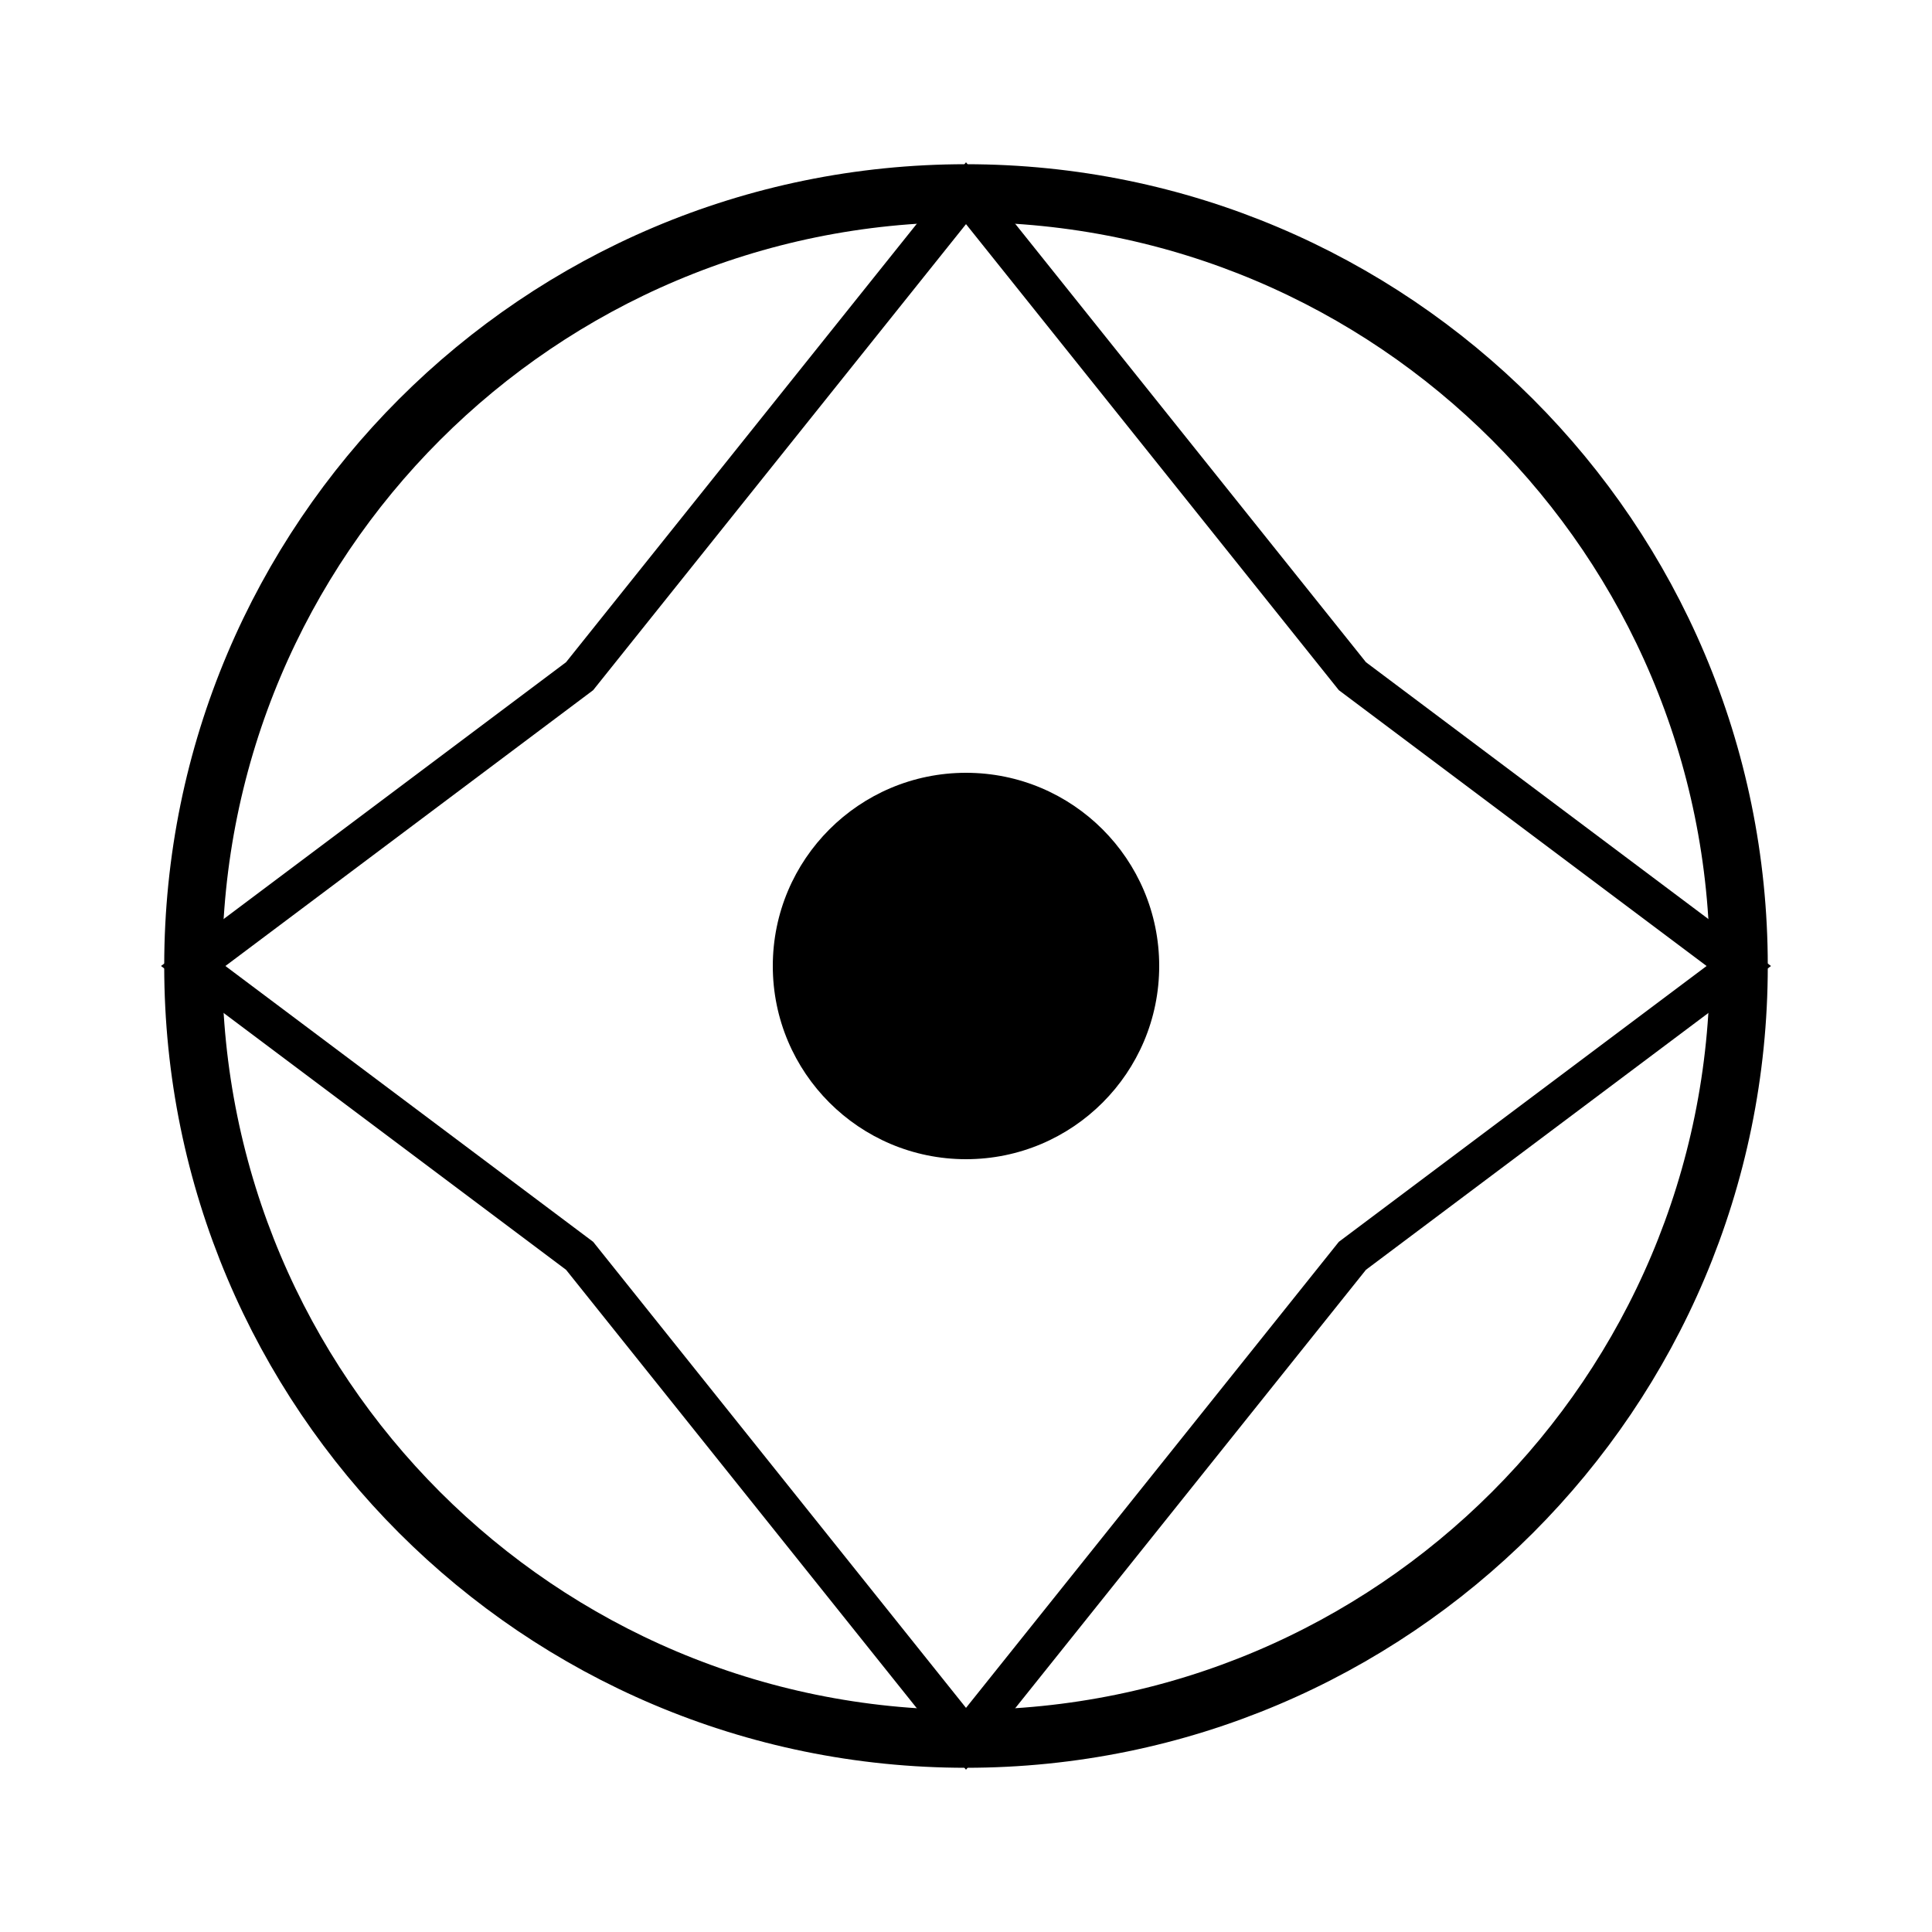
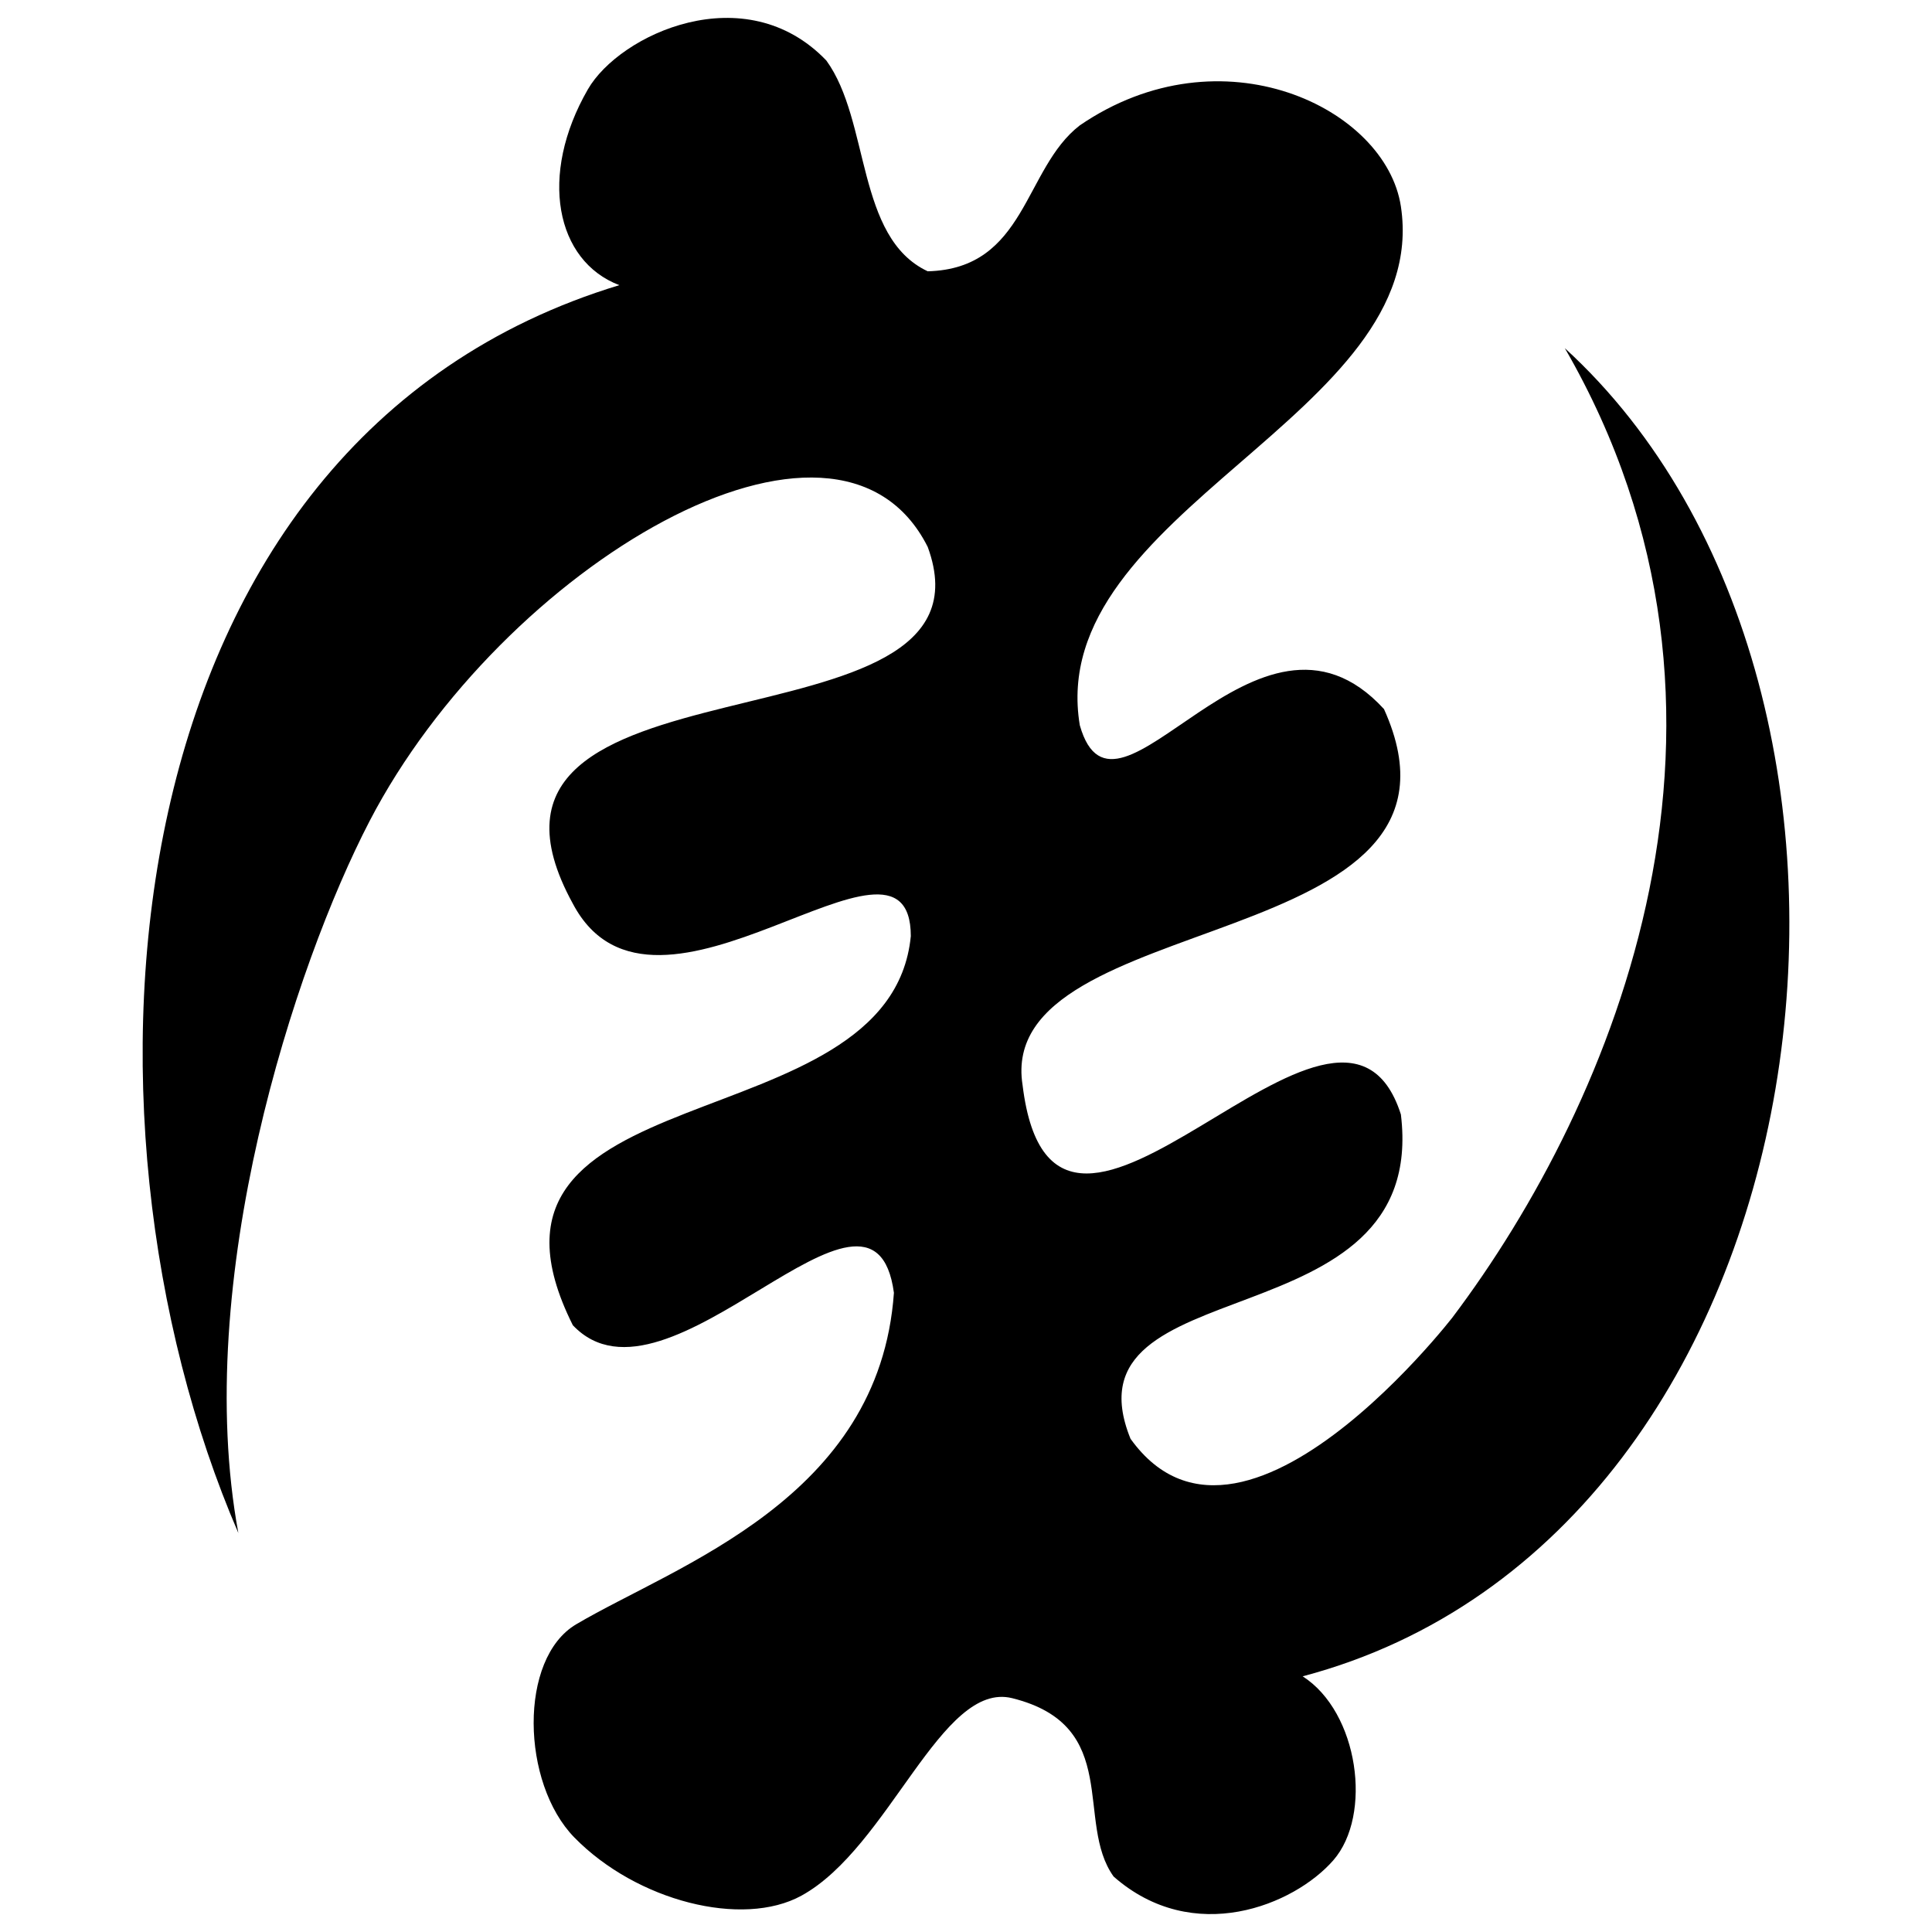
- <svg xmlns="http://www.w3.org/2000/svg" viewBox="0 0 100 100">
-   <circle cx="50" cy="50" r="40" fill="none" stroke="currentColor" stroke-width="3" />
-   <path d="M 50 10 L 70 35 L 90 50 L 70 65 L 50 90 L 30 65 L 10 50 L 30 35 Z" fill="none" stroke="currentColor" stroke-width="2" />
-   <circle cx="50" cy="50" r="10" fill="currentColor" />
+ <svg xmlns="http://www.w3.org/2000/svg" version="1.1" x="0px" y="0px" width="510px" height="510px" viewBox="-37.654 -4.726 510 510" enable-background="new -37.654 -4.726 510 510" xml:space="preserve">
+   <defs>
+ </defs>
+   <path fill-rule="evenodd" clip-rule="evenodd" d="M180.475,11.245c11.609,15.968,7.794,46.741,26.767,55.644  c26.062-0.674,25.307-27.081,40.147-38.522c37.423-25.598,80.812-4.661,84.757,21.401c8.344,55.104-94.203,80.456-84.757,136.968  c9.536,33.494,46.84-40.814,80.296-4.281c29.544,65.467-102.894,51.963-95.405,99.257c8.479,69.408,83.598-43.18,99.866,7.75  c7.444,61.115-90.009,39.543-71.376,85.605c31.053,43.338,93.146-42.834,84.878-31.873c43.16-57.209,85.813-159.123,29.777-256.006  c99.626,91.095,71.729,313.357-69.21,350.594c14.787,9.459,18.504,36.646,8.087,48.568c-10.346,11.842-36.933,22.807-57.991,4.281  c-10.31-14.361,2.403-39.824-26.765-47.08c-18.745-4.664-32.433,39.398-55.647,52.135c-15.555,8.533-43.473,1.455-59.915-15.34  c-14.078-14.379-14.788-47.295,0.466-56.301c26.519-15.656,80.032-33.082,83.868-87.5c-5.471-40.646-59.689,35.025-84.756,8.559  c-34.083-68.123,83.784-46.83,89.217-102.725c-0.074-36.338-67.55,32.542-89.217-8.562c-38.333-69.896,114.667-36.896,93.68-94.165  c-24.013-47.731-112.56,5.376-147.334,72.364c-19.86,38.258-46.917,121.406-34.647,187.93  C-22.375,289.606-9.89,111.731,125.831,70.548c-16.777-6.39-21.382-28.988-8.3-51.689C125.911,4.318,159.07-11.08,180.475,11.245z" />
</svg>
